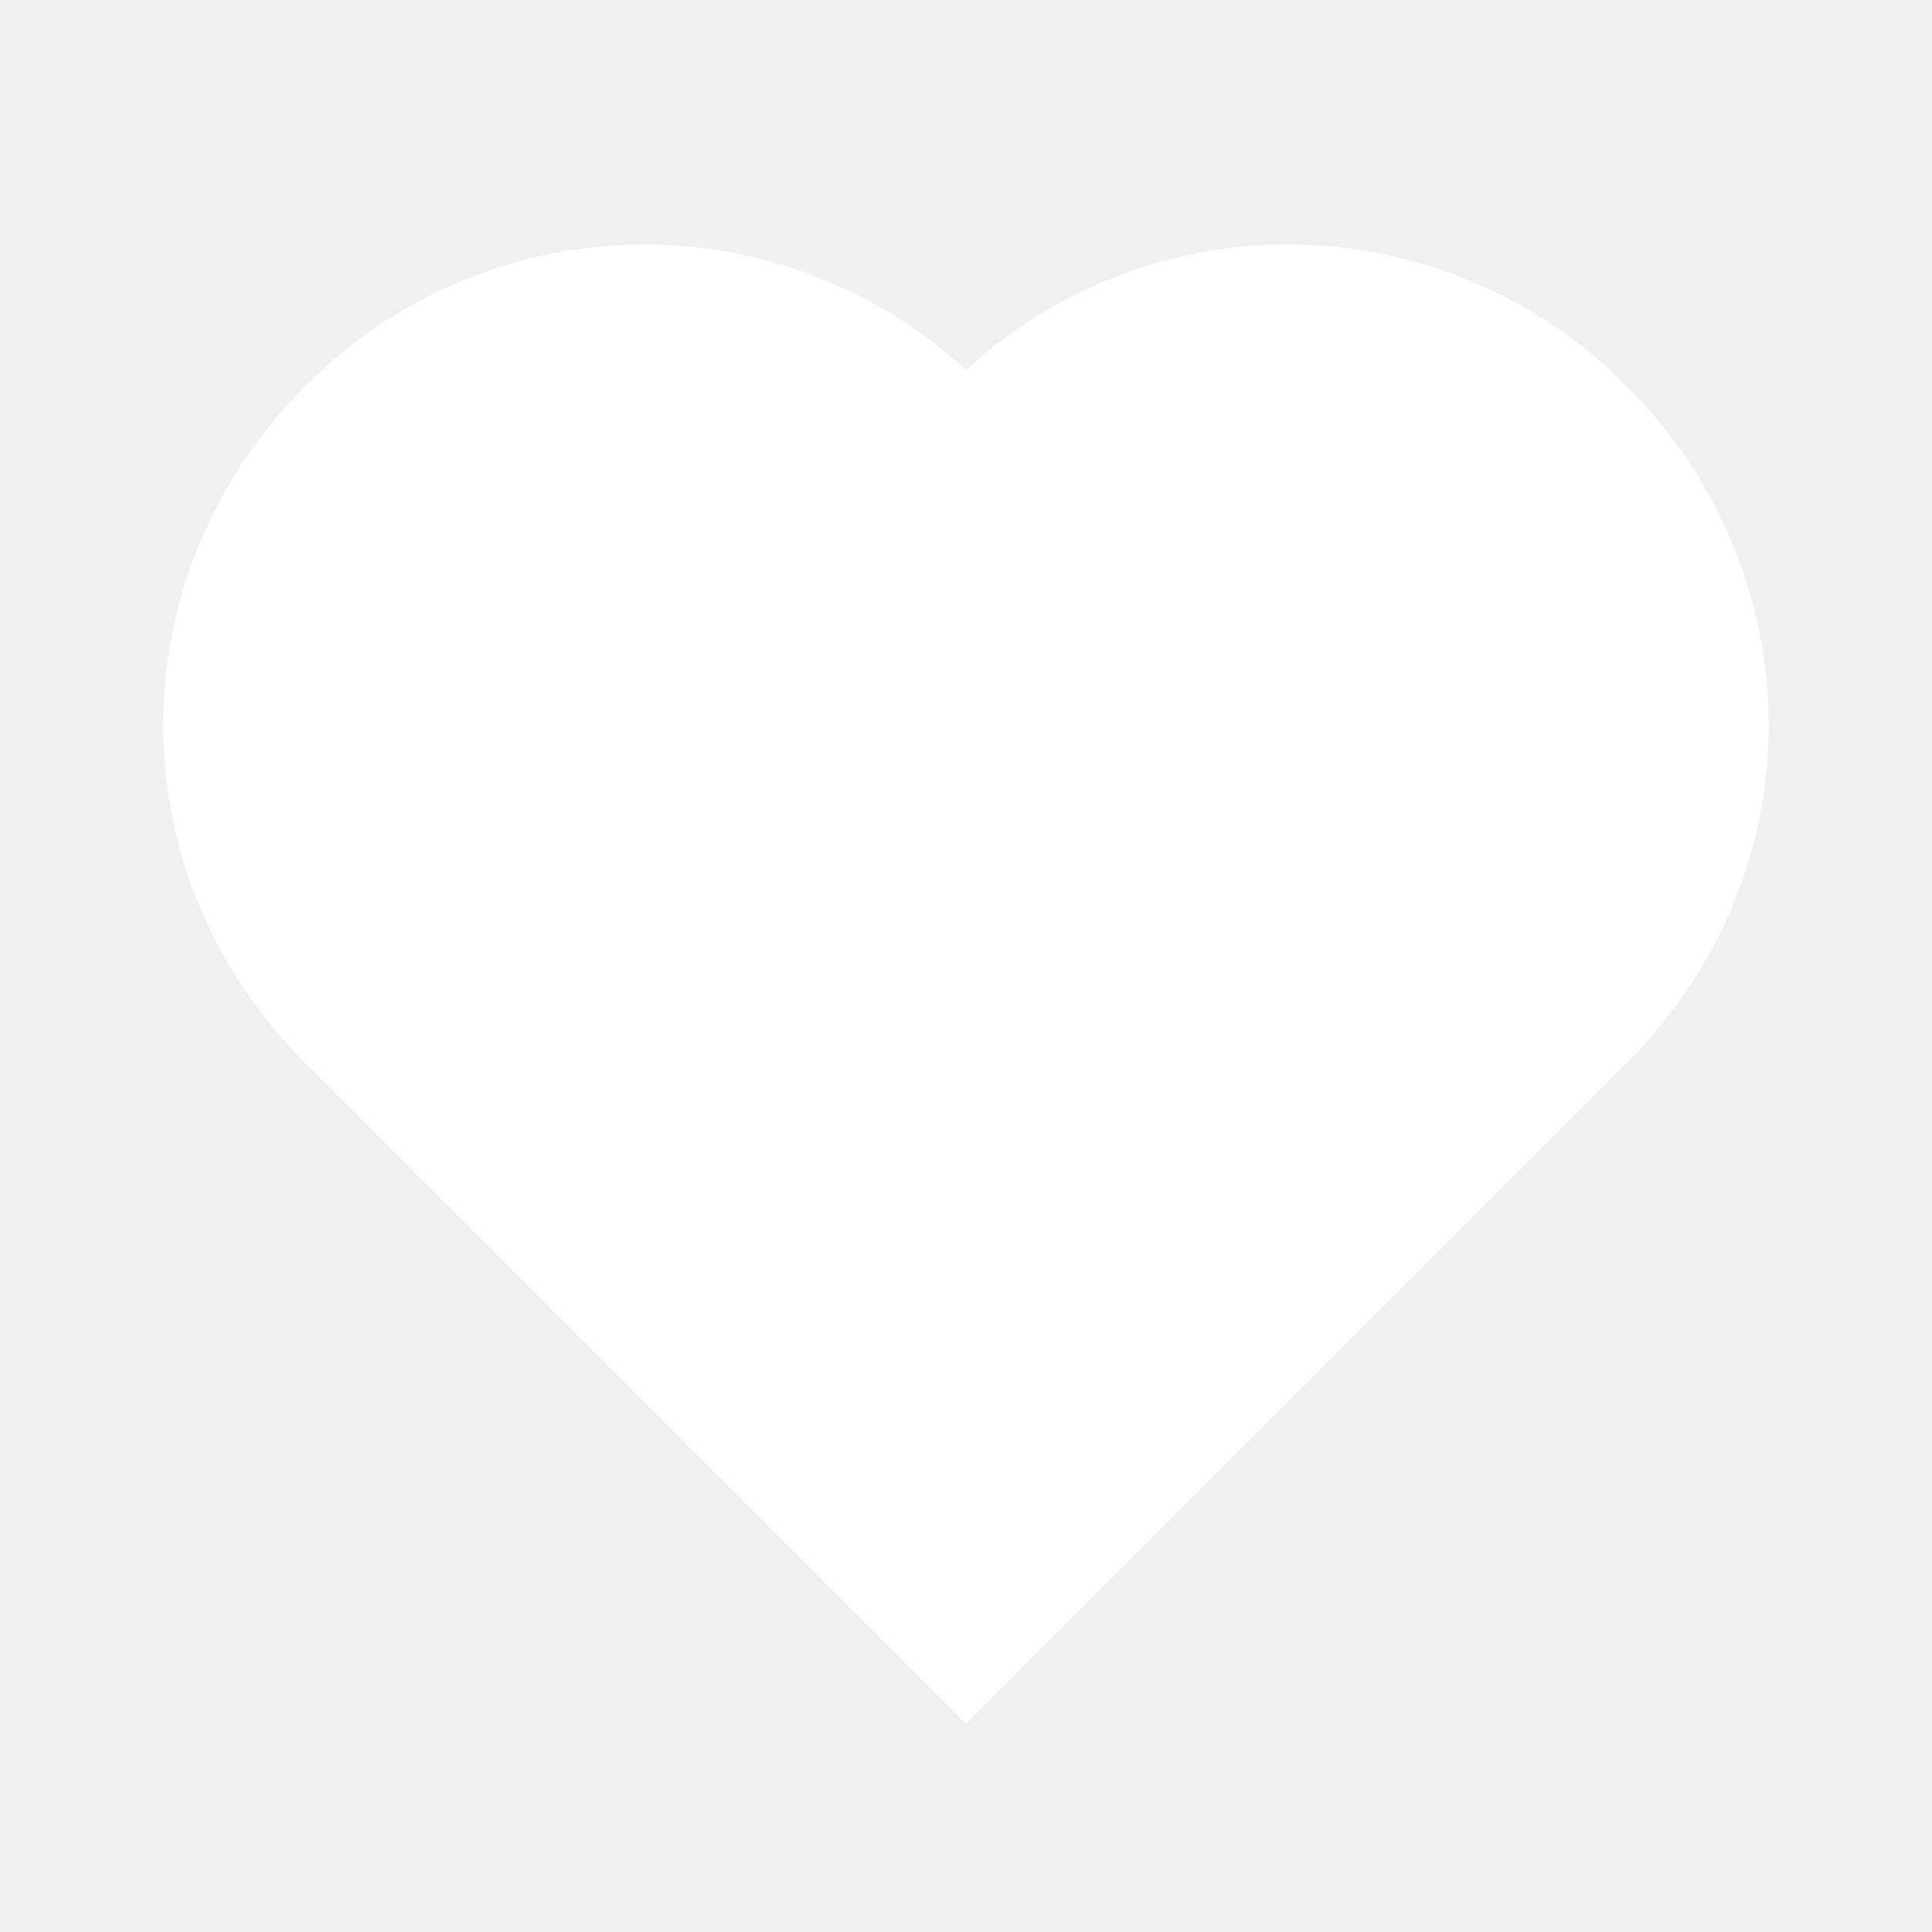
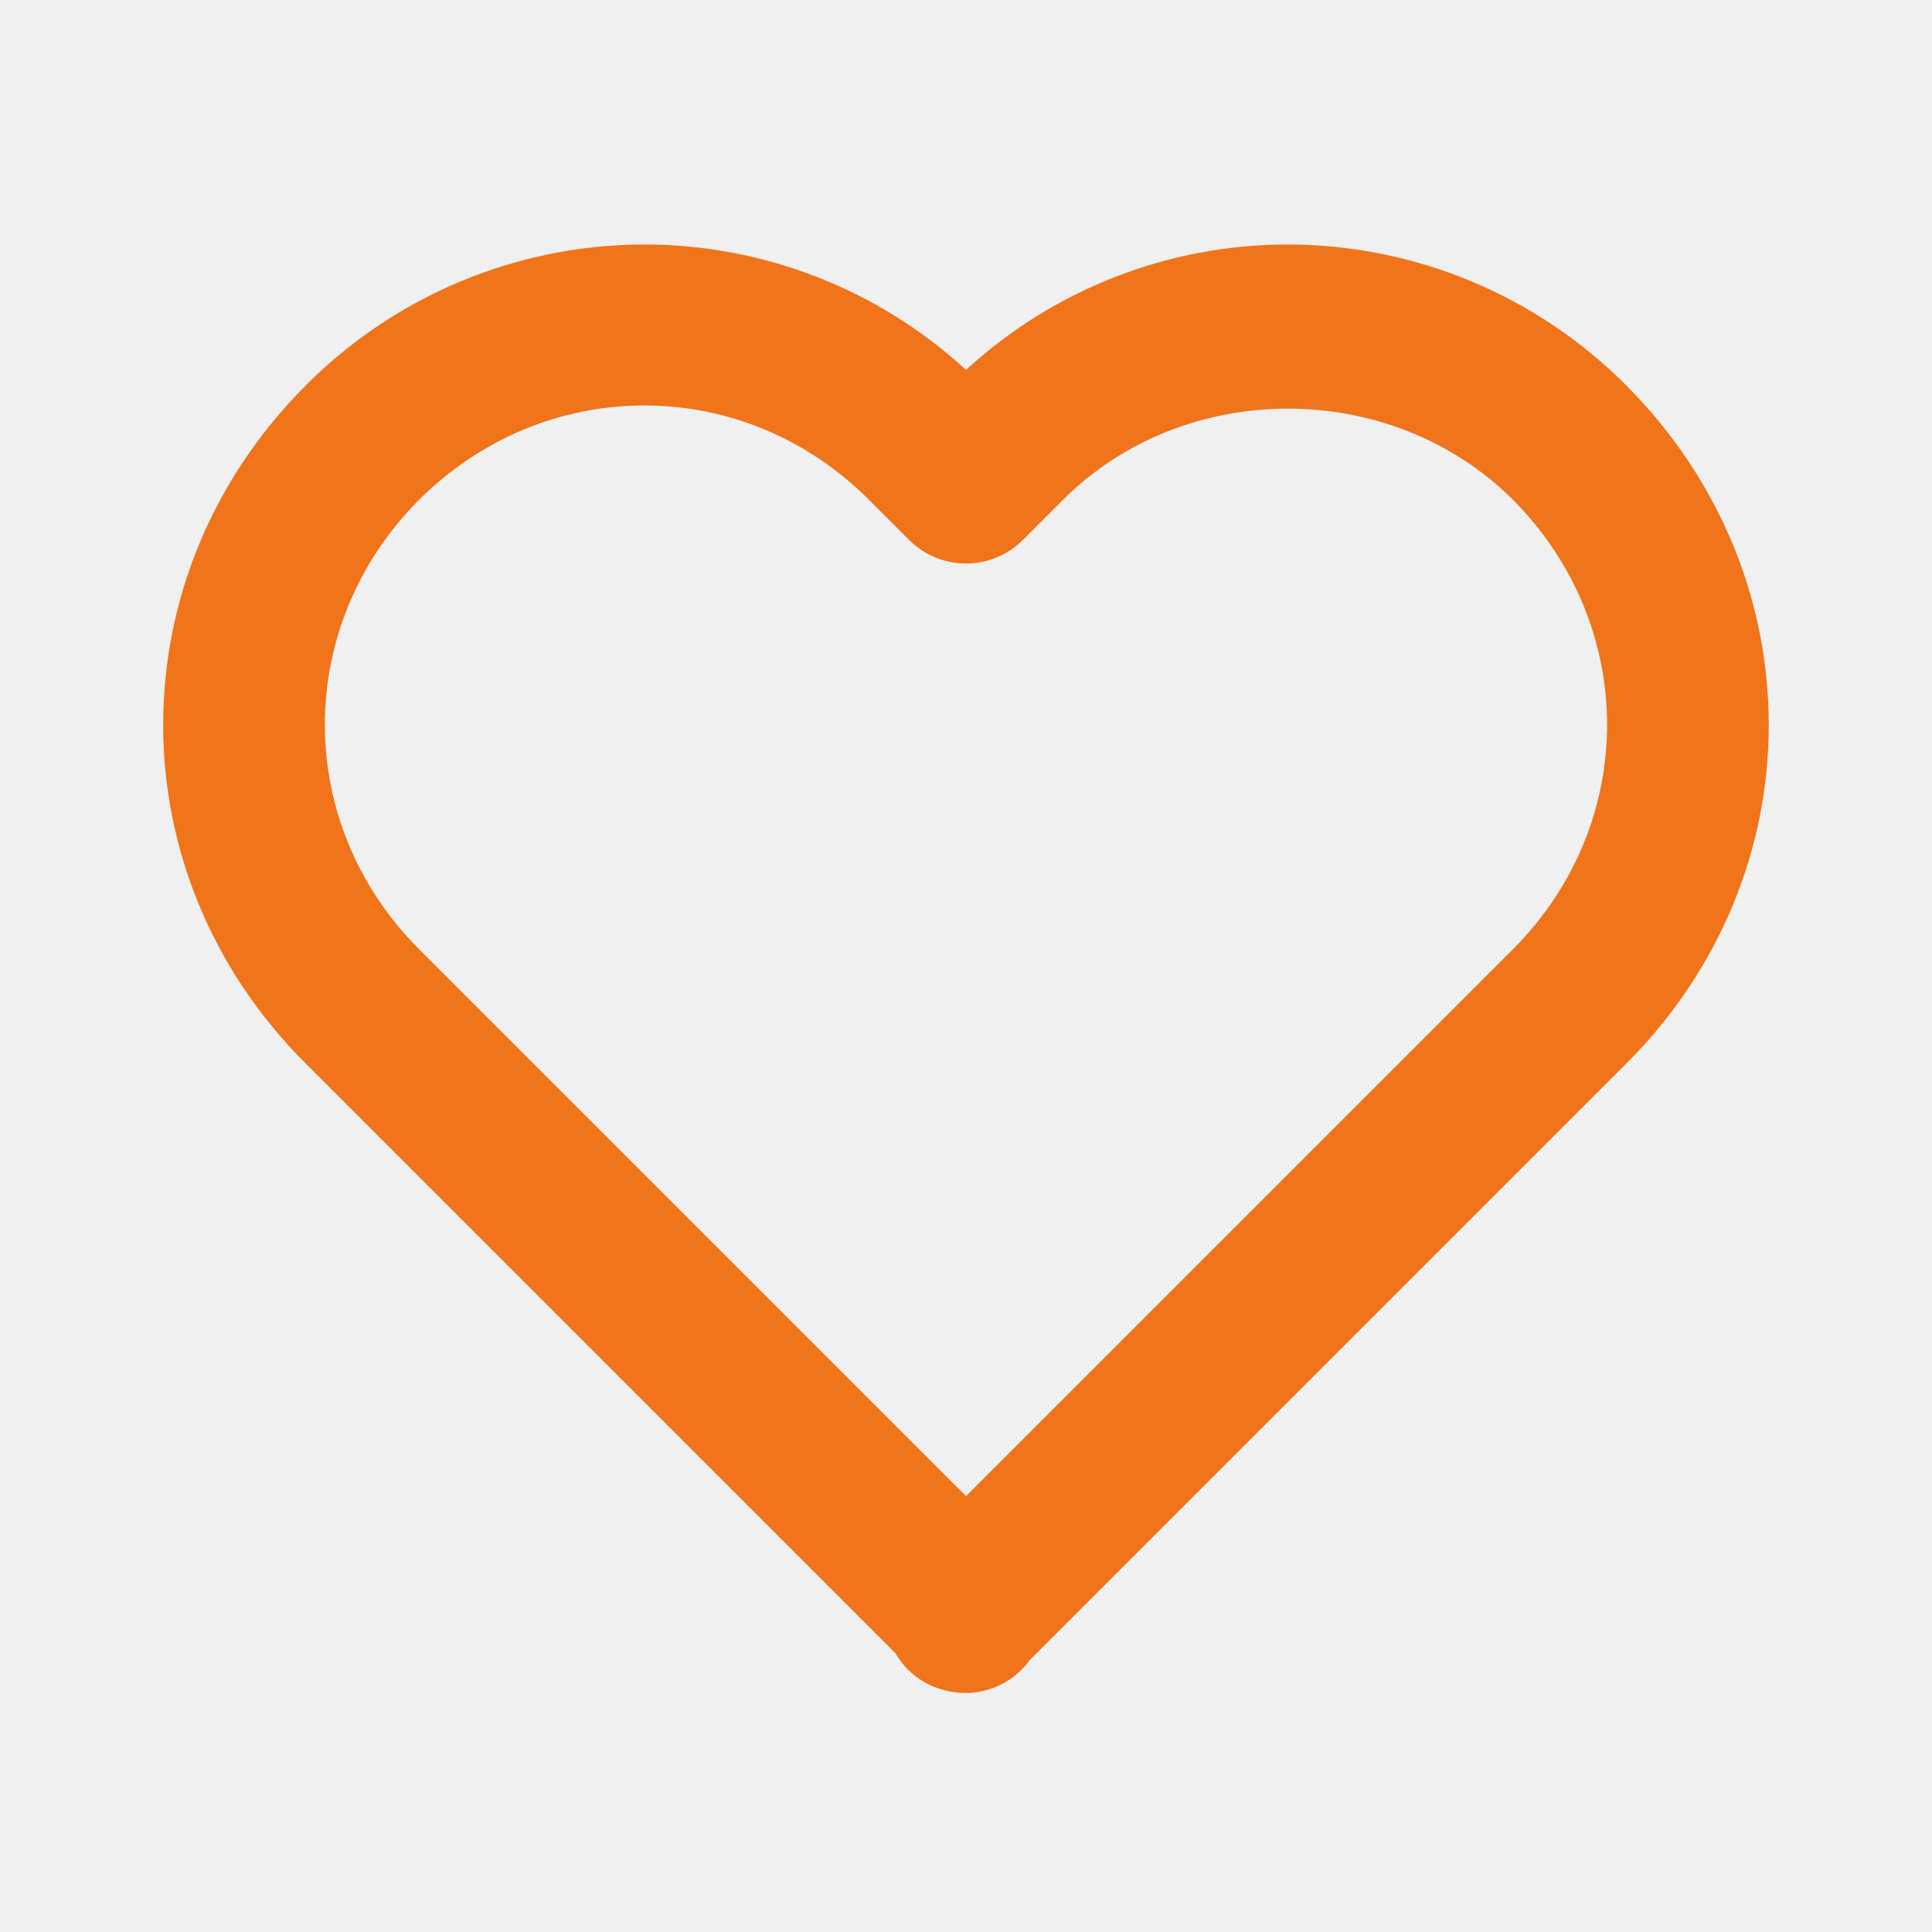
- <svg xmlns="http://www.w3.org/2000/svg" width="24" height="24" viewBox="0 0 24 24" style="fill: #fff;transform: ;msFilter:;">
-   <path d="M20.205 4.791a5.938 5.938 0 0 0-4.209-1.754A5.906 5.906 0 0 0 12 4.595a5.904 5.904 0 0 0-3.996-1.558 5.942 5.942 0 0 0-4.213 1.758c-2.353 2.363-2.352 6.059.002 8.412L12 21.414l8.207-8.207c2.354-2.353 2.355-6.049-.002-8.416z" />
+ <svg xmlns="http://www.w3.org/2000/svg" width="24" height="24" viewBox="0 0 24 24" style="fill: #f1741a;transform: ;msFilter:;">
+   <path d="M12 4.595a5.904 5.904 0 0 0-3.996-1.558 5.942 5.942 0 0 0-4.213 1.758c-2.353 2.363-2.352 6.059.002 8.412l7.332 7.332c.17.299.498.492.875.492a.99.99 0 0 0 .792-.409l7.415-7.415c2.354-2.354 2.354-6.049-.002-8.416a5.938 5.938 0 0 0-4.209-1.754A5.906 5.906 0 0 0 12 4.595zm6.791 1.61c1.563 1.571 1.564 4.025.002 5.588L12 18.586l-6.793-6.793c-1.562-1.563-1.561-4.017-.002-5.584.76-.756 1.754-1.172 2.799-1.172s2.035.416 2.789 1.17l.5.5a.999.999 0 0 0 1.414 0l.5-.5c1.512-1.509 4.074-1.505 5.584-.002z" />
</svg>
